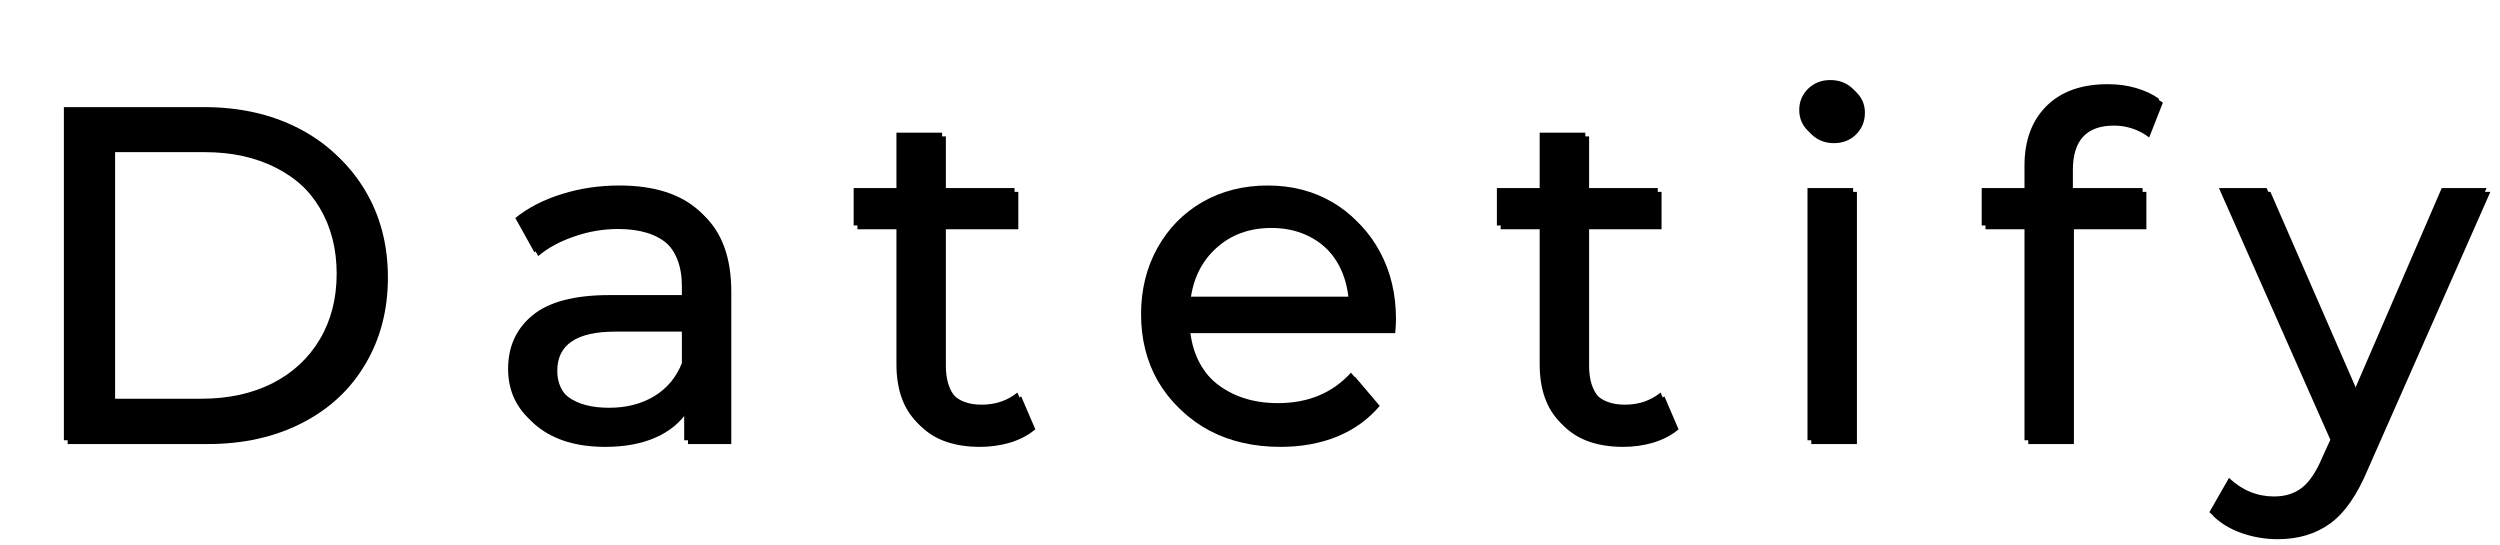
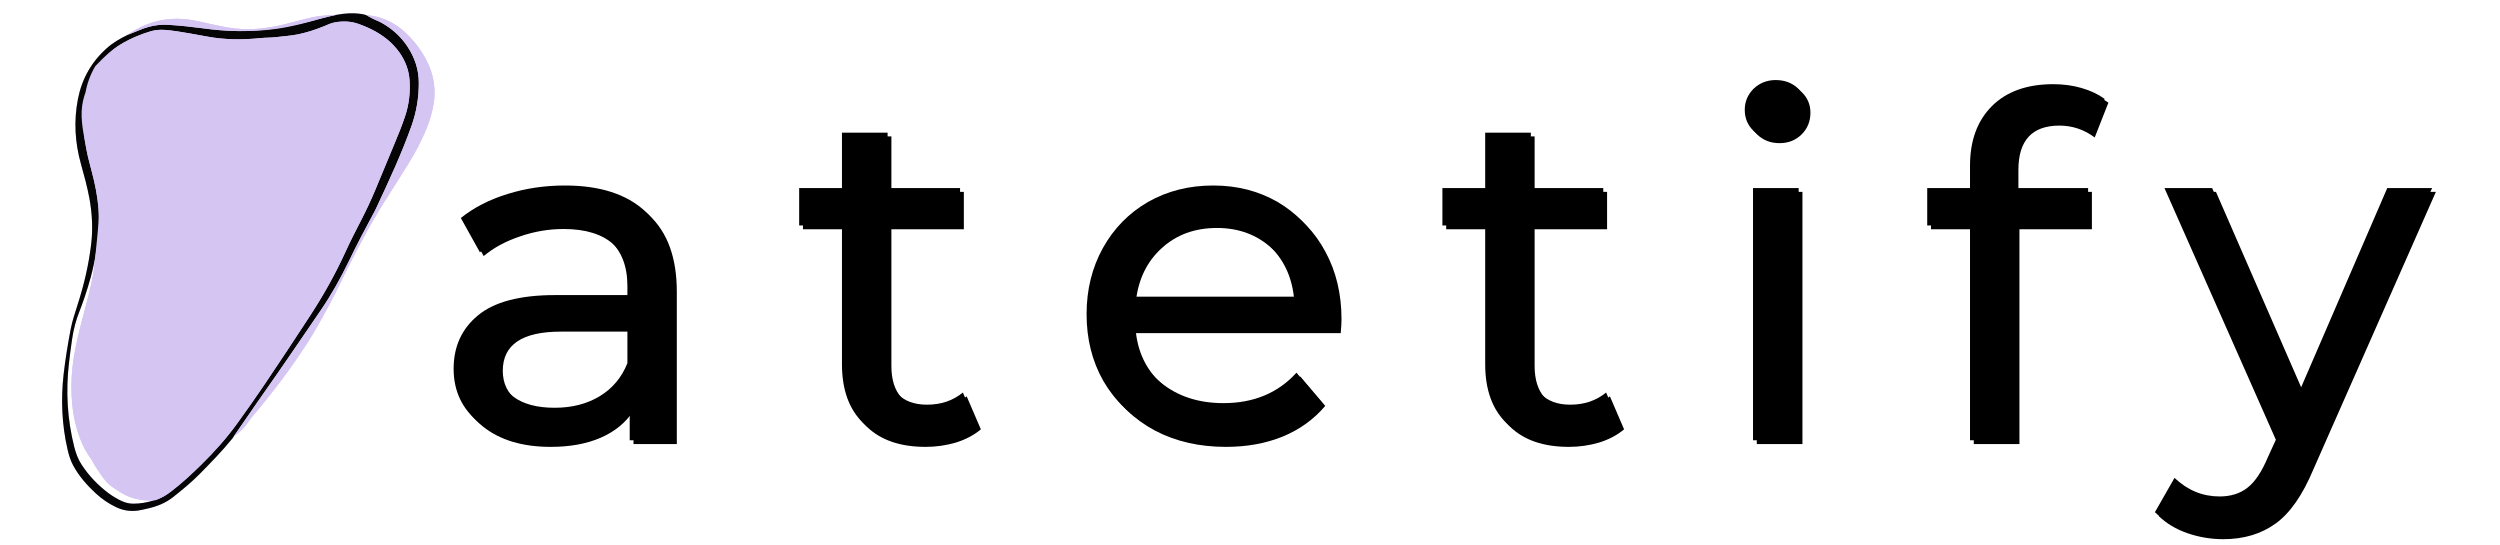
<svg xmlns="http://www.w3.org/2000/svg" width="202" zoomAndPan="magnify" viewBox="0 0 151.5 33" height="44" preserveAspectRatio="xMidYMid meet" version="1.0">
  <defs>
    <g />
-     <clipPath id="652b4de238">
-       <path d="M 134 11 L 151 11 L 151 32.945 L 134 32.945 Z M 134 11 " clip-rule="nonzero" />
+     <clipPath id="0dd114e31b">
+       <path d="M 130 11 L 148 11 L 148 32.945 L 130 32.945 Z M 130 11 " clip-rule="nonzero" />
    </clipPath>
-     <clipPath id="9b93b92ab9">
-       <path d="M 133 11 L 151 11 L 151 32.945 L 133 32.945 Z M 133 11 " clip-rule="nonzero" />
+     <clipPath id="3a5afe002f">
+       <path d="M 130 11 L 148 11 L 148 32.945 L 130 32.945 Z M 130 11 " clip-rule="nonzero" />
+     </clipPath>
+     <clipPath id="6de9a2a765">
+       <path d="M 3 0.055 L 27 0.055 L 27 31 L 3 31 Z M 3 0.055 " clip-rule="nonzero" />
+     </clipPath>
+     <clipPath id="0ea440d6c9">
+       <path d="M -3.535 5.867 L 23.336 -3.637 L 32.59 22.523 L 5.719 32.027 Z M -3.535 5.867 " clip-rule="nonzero" />
+     </clipPath>
+     <clipPath id="70859a7726">
+       <path d="M -3.535 5.867 L 23.336 -3.637 L 32.59 22.523 L 5.719 32.027 Z M -3.535 5.867 " clip-rule="nonzero" />
+     </clipPath>
+     <clipPath id="ea8da66bc3">
+       <path d="M 3 0.055 L 26 0.055 L 26 31 L 3 31 Z M 3 0.055 " clip-rule="nonzero" />
+     </clipPath>
+     <clipPath id="7083413e24">
+       <path d="M -3.535 5.867 L 23.336 -3.637 L 32.59 22.523 L 5.719 32.027 Z M -3.535 5.867 " clip-rule="nonzero" />
+     </clipPath>
+     <clipPath id="f1f1350729">
+       <path d="M -3.535 5.867 L 23.336 -3.637 L 32.59 22.523 L 5.719 32.027 Z M -3.535 5.867 " clip-rule="nonzero" />
+     </clipPath>
+     <clipPath id="4486dc13d1">
+       <path d="M 4 0.055 L 27 0.055 L 27 31 L 4 31 Z M 4 0.055 " clip-rule="nonzero" />
+     </clipPath>
+     <clipPath id="3d38acd48f">
+       <path d="M -3.535 5.867 L 23.336 -3.637 L 32.59 22.523 L 5.719 32.027 Z M -3.535 5.867 " clip-rule="nonzero" />
+     </clipPath>
+     <clipPath id="d5ba9d78e6">
+       <path d="M -3.535 5.867 L 23.336 -3.637 L 32.59 22.523 L 5.719 32.027 Z M -3.535 5.867 " clip-rule="nonzero" />
    </clipPath>
  </defs>
  <g fill="#000000" fill-opacity="1">
-     <g transform="translate(1.069229, 26.9087)">
-       <g>
-         <path d="M 3.031 -20.188 L 11.531 -20.188 C 13.664 -20.188 15.562 -19.766 17.219 -18.922 C 18.875 -18.078 20.156 -16.891 21.062 -15.359 C 21.977 -13.828 22.438 -12.07 22.438 -10.094 C 22.438 -8.113 21.977 -6.359 21.062 -4.828 C 20.156 -3.297 18.875 -2.109 17.219 -1.266 C 15.562 -0.422 13.664 0 11.531 0 L 3.031 0 Z M 11.359 -2.516 C 12.992 -2.516 14.43 -2.828 15.672 -3.453 C 16.91 -4.086 17.867 -4.977 18.547 -6.125 C 19.223 -7.27 19.562 -8.594 19.562 -10.094 C 19.562 -11.594 19.223 -12.914 18.547 -14.062 C 17.867 -15.207 16.91 -16.098 15.672 -16.734 C 14.43 -17.367 12.992 -17.688 11.359 -17.688 L 5.906 -17.688 L 5.906 -2.516 Z M 11.359 -2.516 " />
-       </g>
-     </g>
-   </g>
-   <g fill="#000000" fill-opacity="1">
-     <g transform="translate(29.58236, 26.9087)">
+     <g transform="translate(26.28094, 26.9087)">
      <g>
        <path d="M 8.188 -15.438 C 10.301 -15.438 11.922 -14.914 13.047 -13.875 C 14.172 -12.832 14.734 -11.285 14.734 -9.234 L 14.734 0 L 12.109 0 L 12.109 -2.016 C 11.648 -1.305 10.992 -0.766 10.141 -0.391 C 9.285 -0.016 8.27 0.172 7.094 0.172 C 5.383 0.172 4.016 -0.238 2.984 -1.062 C 1.953 -1.895 1.438 -2.984 1.438 -4.328 C 1.438 -5.672 1.926 -6.75 2.906 -7.562 C 3.895 -8.383 5.453 -8.797 7.578 -8.797 L 11.969 -8.797 L 11.969 -9.344 C 11.969 -10.539 11.617 -11.453 10.922 -12.078 C 10.234 -12.711 9.219 -13.031 7.875 -13.031 C 6.969 -13.031 6.082 -12.879 5.219 -12.578 C 4.352 -12.285 3.625 -11.891 3.031 -11.391 L 1.875 -13.469 C 2.664 -14.102 3.609 -14.586 4.703 -14.922 C 5.797 -15.266 6.957 -15.438 8.188 -15.438 Z M 7.562 -1.969 C 8.613 -1.969 9.523 -2.203 10.297 -2.672 C 11.066 -3.141 11.625 -3.805 11.969 -4.672 L 11.969 -6.812 L 7.703 -6.812 C 5.359 -6.812 4.188 -6.02 4.188 -4.438 C 4.188 -3.664 4.484 -3.062 5.078 -2.625 C 5.672 -2.188 6.5 -1.969 7.562 -1.969 Z M 7.562 -1.969 " />
      </g>
    </g>
  </g>
  <g fill="#000000" fill-opacity="1">
-     <g transform="translate(51.52267, 26.9087)">
+     <g transform="translate(48.22124, 26.9087)">
      <g>
        <path d="M 11.219 -0.891 C 10.812 -0.547 10.312 -0.281 9.719 -0.094 C 9.125 0.082 8.508 0.172 7.875 0.172 C 6.332 0.172 5.141 -0.238 4.297 -1.062 C 3.453 -1.895 3.031 -3.078 3.031 -4.609 L 3.031 -13.016 L 0.438 -13.016 L 0.438 -15.281 L 3.031 -15.281 L 3.031 -18.641 L 5.797 -18.641 L 5.797 -15.281 L 10.188 -15.281 L 10.188 -13.016 L 5.797 -13.016 L 5.797 -4.734 C 5.797 -3.898 6 -3.258 6.406 -2.812 C 6.82 -2.375 7.414 -2.156 8.188 -2.156 C 9.031 -2.156 9.754 -2.398 10.359 -2.891 Z M 11.219 -0.891 " />
      </g>
    </g>
  </g>
  <g fill="#000000" fill-opacity="1">
-     <g transform="translate(68.15858, 26.9087)">
+     <g transform="translate(64.85715, 26.9087)">
      <g>
        <path d="M 16.438 -7.562 C 16.438 -7.344 16.422 -7.062 16.391 -6.719 L 3.984 -6.719 C 4.148 -5.375 4.738 -4.289 5.75 -3.469 C 6.758 -2.656 8.016 -2.25 9.516 -2.25 C 11.348 -2.25 12.82 -2.863 13.938 -4.094 L 15.453 -2.312 C 14.766 -1.5 13.906 -0.879 12.875 -0.453 C 11.844 -0.035 10.695 0.172 9.438 0.172 C 7.82 0.172 6.391 -0.156 5.141 -0.812 C 3.891 -1.477 2.922 -2.406 2.234 -3.594 C 1.555 -4.789 1.219 -6.141 1.219 -7.641 C 1.219 -9.117 1.547 -10.453 2.203 -11.641 C 2.867 -12.836 3.781 -13.77 4.938 -14.438 C 6.102 -15.102 7.422 -15.438 8.891 -15.438 C 10.348 -15.438 11.648 -15.102 12.797 -14.438 C 13.941 -13.77 14.832 -12.836 15.469 -11.641 C 16.113 -10.453 16.438 -9.094 16.438 -7.562 Z M 8.891 -13.094 C 7.555 -13.094 6.441 -12.688 5.547 -11.875 C 4.66 -11.07 4.141 -10.016 3.984 -8.703 L 13.781 -8.703 C 13.633 -9.992 13.113 -11.047 12.219 -11.859 C 11.32 -12.68 10.211 -13.094 8.891 -13.094 Z M 8.891 -13.094 " />
      </g>
    </g>
  </g>
  <g fill="#000000" fill-opacity="1">
-     <g transform="translate(90.50248, 26.9087)">
+     <g transform="translate(87.20105, 26.9087)">
      <g>
        <path d="M 11.219 -0.891 C 10.812 -0.547 10.312 -0.281 9.719 -0.094 C 9.125 0.082 8.508 0.172 7.875 0.172 C 6.332 0.172 5.141 -0.238 4.297 -1.062 C 3.453 -1.895 3.031 -3.078 3.031 -4.609 L 3.031 -13.016 L 0.438 -13.016 L 0.438 -15.281 L 3.031 -15.281 L 3.031 -18.641 L 5.797 -18.641 L 5.797 -15.281 L 10.188 -15.281 L 10.188 -13.016 L 5.797 -13.016 L 5.797 -4.734 C 5.797 -3.898 6 -3.258 6.406 -2.812 C 6.82 -2.375 7.414 -2.156 8.188 -2.156 C 9.031 -2.156 9.754 -2.398 10.359 -2.891 Z M 11.219 -0.891 " />
      </g>
    </g>
  </g>
  <g fill="#000000" fill-opacity="1">
-     <g transform="translate(107.1384, 26.9087)">
+     <g transform="translate(103.837, 26.9087)">
      <g>
        <path d="M 2.625 -15.281 L 5.391 -15.281 L 5.391 0 L 2.625 0 Z M 4 -18.234 C 3.469 -18.234 3.02 -18.406 2.656 -18.75 C 2.301 -19.094 2.125 -19.516 2.125 -20.016 C 2.125 -20.516 2.301 -20.941 2.656 -21.297 C 3.02 -21.648 3.469 -21.828 4 -21.828 C 4.539 -21.828 4.988 -21.66 5.344 -21.328 C 5.695 -20.992 5.875 -20.578 5.875 -20.078 C 5.875 -19.555 5.695 -19.117 5.344 -18.766 C 4.988 -18.41 4.539 -18.234 4 -18.234 Z M 4 -18.234 " />
      </g>
    </g>
  </g>
  <g fill="#000000" fill-opacity="1">
-     <g transform="translate(119.8825, 26.9087)">
+     <g transform="translate(116.5811, 26.9087)">
      <g>
        <path d="M 8.219 -19.297 C 6.562 -19.297 5.734 -18.398 5.734 -16.609 L 5.734 -15.281 L 10.188 -15.281 L 10.188 -13.016 L 5.797 -13.016 L 5.797 0 L 3.031 0 L 3.031 -13.016 L 0.438 -13.016 L 0.438 -15.281 L 3.031 -15.281 L 3.031 -16.641 C 3.031 -18.16 3.473 -19.363 4.359 -20.25 C 5.242 -21.133 6.484 -21.578 8.078 -21.578 C 8.691 -21.578 9.266 -21.5 9.797 -21.344 C 10.336 -21.188 10.801 -20.969 11.188 -20.688 L 10.359 -18.578 C 9.723 -19.055 9.008 -19.297 8.219 -19.297 Z M 8.219 -19.297 " />
      </g>
    </g>
  </g>
-   <g clip-path="url(#652b4de238)">
+   <g clip-path="url(#0dd114e31b)">
    <g fill="#000000" fill-opacity="1">
-       <g transform="translate(134.7599, 26.9087)">
+       <g transform="translate(131.4585, 26.9087)">
        <g>
          <path d="M 16.156 -15.281 L 8.734 1.531 C 8.086 3.082 7.328 4.176 6.453 4.812 C 5.578 5.445 4.52 5.766 3.281 5.766 C 2.531 5.766 1.805 5.645 1.109 5.406 C 0.41 5.164 -0.172 4.816 -0.641 4.359 L 0.547 2.281 C 1.336 3.031 2.25 3.406 3.281 3.406 C 3.957 3.406 4.52 3.227 4.969 2.875 C 5.426 2.52 5.836 1.906 6.203 1.031 L 6.688 -0.031 L -0.062 -15.281 L 2.828 -15.281 L 8.156 -3.062 L 13.438 -15.281 Z M 16.156 -15.281 " />
        </g>
      </g>
    </g>
  </g>
  <g fill="#000000" fill-opacity="1">
-     <g transform="translate(0.8398, 26.67927)">
-       <g>
-         <path d="M 3.031 -20.188 L 11.531 -20.188 C 13.664 -20.188 15.562 -19.766 17.219 -18.922 C 18.875 -18.078 20.156 -16.891 21.062 -15.359 C 21.977 -13.828 22.438 -12.07 22.438 -10.094 C 22.438 -8.113 21.977 -6.359 21.062 -4.828 C 20.156 -3.297 18.875 -2.109 17.219 -1.266 C 15.562 -0.422 13.664 0 11.531 0 L 3.031 0 Z M 11.359 -2.516 C 12.992 -2.516 14.43 -2.828 15.672 -3.453 C 16.91 -4.086 17.867 -4.977 18.547 -6.125 C 19.223 -7.27 19.562 -8.594 19.562 -10.094 C 19.562 -11.594 19.223 -12.914 18.547 -14.062 C 17.867 -15.207 16.91 -16.098 15.672 -16.734 C 14.43 -17.367 12.992 -17.688 11.359 -17.688 L 5.906 -17.688 L 5.906 -2.516 Z M 11.359 -2.516 " />
-       </g>
-     </g>
-   </g>
-   <g fill="#000000" fill-opacity="1">
-     <g transform="translate(29.35294, 26.67927)">
+     <g transform="translate(26.05151, 26.67927)">
      <g>
        <path d="M 8.188 -15.438 C 10.301 -15.438 11.922 -14.914 13.047 -13.875 C 14.172 -12.832 14.734 -11.285 14.734 -9.234 L 14.734 0 L 12.109 0 L 12.109 -2.016 C 11.648 -1.305 10.992 -0.766 10.141 -0.391 C 9.285 -0.016 8.27 0.172 7.094 0.172 C 5.383 0.172 4.016 -0.238 2.984 -1.062 C 1.953 -1.895 1.438 -2.984 1.438 -4.328 C 1.438 -5.672 1.926 -6.75 2.906 -7.562 C 3.895 -8.383 5.453 -8.797 7.578 -8.797 L 11.969 -8.797 L 11.969 -9.344 C 11.969 -10.539 11.617 -11.453 10.922 -12.078 C 10.234 -12.711 9.219 -13.031 7.875 -13.031 C 6.969 -13.031 6.082 -12.879 5.219 -12.578 C 4.352 -12.285 3.625 -11.891 3.031 -11.391 L 1.875 -13.469 C 2.664 -14.102 3.609 -14.586 4.703 -14.922 C 5.797 -15.266 6.957 -15.438 8.188 -15.438 Z M 7.562 -1.969 C 8.613 -1.969 9.523 -2.203 10.297 -2.672 C 11.066 -3.141 11.625 -3.805 11.969 -4.672 L 11.969 -6.812 L 7.703 -6.812 C 5.359 -6.812 4.188 -6.02 4.188 -4.438 C 4.188 -3.664 4.484 -3.062 5.078 -2.625 C 5.672 -2.188 6.5 -1.969 7.562 -1.969 Z M 7.562 -1.969 " />
      </g>
    </g>
  </g>
  <g fill="#000000" fill-opacity="1">
-     <g transform="translate(51.29324, 26.67927)">
+     <g transform="translate(47.99182, 26.67927)">
      <g>
        <path d="M 11.219 -0.891 C 10.812 -0.547 10.312 -0.281 9.719 -0.094 C 9.125 0.082 8.508 0.172 7.875 0.172 C 6.332 0.172 5.141 -0.238 4.297 -1.062 C 3.453 -1.895 3.031 -3.078 3.031 -4.609 L 3.031 -13.016 L 0.438 -13.016 L 0.438 -15.281 L 3.031 -15.281 L 3.031 -18.641 L 5.797 -18.641 L 5.797 -15.281 L 10.188 -15.281 L 10.188 -13.016 L 5.797 -13.016 L 5.797 -4.734 C 5.797 -3.898 6 -3.258 6.406 -2.812 C 6.82 -2.375 7.414 -2.156 8.188 -2.156 C 9.031 -2.156 9.754 -2.398 10.359 -2.891 Z M 11.219 -0.891 " />
      </g>
    </g>
  </g>
  <g fill="#000000" fill-opacity="1">
-     <g transform="translate(67.92915, 26.67927)">
+     <g transform="translate(64.62772, 26.67927)">
      <g>
        <path d="M 16.438 -7.562 C 16.438 -7.344 16.422 -7.062 16.391 -6.719 L 3.984 -6.719 C 4.148 -5.375 4.738 -4.289 5.75 -3.469 C 6.758 -2.656 8.016 -2.25 9.516 -2.25 C 11.348 -2.25 12.82 -2.863 13.938 -4.094 L 15.453 -2.312 C 14.766 -1.5 13.906 -0.879 12.875 -0.453 C 11.844 -0.035 10.695 0.172 9.438 0.172 C 7.82 0.172 6.391 -0.156 5.141 -0.812 C 3.891 -1.477 2.922 -2.406 2.234 -3.594 C 1.555 -4.789 1.219 -6.141 1.219 -7.641 C 1.219 -9.117 1.547 -10.453 2.203 -11.641 C 2.867 -12.836 3.781 -13.77 4.938 -14.438 C 6.102 -15.102 7.422 -15.438 8.891 -15.438 C 10.348 -15.438 11.648 -15.102 12.797 -14.438 C 13.941 -13.77 14.832 -12.836 15.469 -11.641 C 16.113 -10.453 16.438 -9.094 16.438 -7.562 Z M 8.891 -13.094 C 7.555 -13.094 6.441 -12.688 5.547 -11.875 C 4.66 -11.07 4.141 -10.016 3.984 -8.703 L 13.781 -8.703 C 13.633 -9.992 13.113 -11.047 12.219 -11.859 C 11.32 -12.68 10.211 -13.094 8.891 -13.094 Z M 8.891 -13.094 " />
      </g>
    </g>
  </g>
  <g fill="#000000" fill-opacity="1">
-     <g transform="translate(90.27305, 26.67927)">
+     <g transform="translate(86.97163, 26.67927)">
      <g>
        <path d="M 11.219 -0.891 C 10.812 -0.547 10.312 -0.281 9.719 -0.094 C 9.125 0.082 8.508 0.172 7.875 0.172 C 6.332 0.172 5.141 -0.238 4.297 -1.062 C 3.453 -1.895 3.031 -3.078 3.031 -4.609 L 3.031 -13.016 L 0.438 -13.016 L 0.438 -15.281 L 3.031 -15.281 L 3.031 -18.641 L 5.797 -18.641 L 5.797 -15.281 L 10.188 -15.281 L 10.188 -13.016 L 5.797 -13.016 L 5.797 -4.734 C 5.797 -3.898 6 -3.258 6.406 -2.812 C 6.82 -2.375 7.414 -2.156 8.188 -2.156 C 9.031 -2.156 9.754 -2.398 10.359 -2.891 Z M 11.219 -0.891 " />
      </g>
    </g>
  </g>
  <g fill="#000000" fill-opacity="1">
-     <g transform="translate(106.909, 26.67927)">
+     <g transform="translate(103.6075, 26.67927)">
      <g>
        <path d="M 2.625 -15.281 L 5.391 -15.281 L 5.391 0 L 2.625 0 Z M 4 -18.234 C 3.469 -18.234 3.02 -18.406 2.656 -18.75 C 2.301 -19.094 2.125 -19.516 2.125 -20.016 C 2.125 -20.516 2.301 -20.941 2.656 -21.297 C 3.02 -21.648 3.469 -21.828 4 -21.828 C 4.539 -21.828 4.988 -21.66 5.344 -21.328 C 5.695 -20.992 5.875 -20.578 5.875 -20.078 C 5.875 -19.555 5.695 -19.117 5.344 -18.766 C 4.988 -18.41 4.539 -18.234 4 -18.234 Z M 4 -18.234 " />
      </g>
    </g>
  </g>
  <g fill="#000000" fill-opacity="1">
-     <g transform="translate(119.6531, 26.67927)">
+     <g transform="translate(116.3516, 26.67927)">
      <g>
        <path d="M 8.219 -19.297 C 6.562 -19.297 5.734 -18.398 5.734 -16.609 L 5.734 -15.281 L 10.188 -15.281 L 10.188 -13.016 L 5.797 -13.016 L 5.797 0 L 3.031 0 L 3.031 -13.016 L 0.438 -13.016 L 0.438 -15.281 L 3.031 -15.281 L 3.031 -16.641 C 3.031 -18.16 3.473 -19.363 4.359 -20.25 C 5.242 -21.133 6.484 -21.578 8.078 -21.578 C 8.691 -21.578 9.266 -21.5 9.797 -21.344 C 10.336 -21.188 10.801 -20.969 11.188 -20.688 L 10.359 -18.578 C 9.723 -19.055 9.008 -19.297 8.219 -19.297 Z M 8.219 -19.297 " />
      </g>
    </g>
  </g>
-   <g clip-path="url(#9b93b92ab9)">
+   <g clip-path="url(#3a5afe002f)">
    <g fill="#000000" fill-opacity="1">
-       <g transform="translate(134.5305, 26.67927)">
+       <g transform="translate(131.229, 26.67927)">
        <g>
          <path d="M 16.156 -15.281 L 8.734 1.531 C 8.086 3.082 7.328 4.176 6.453 4.812 C 5.578 5.445 4.52 5.766 3.281 5.766 C 2.531 5.766 1.805 5.645 1.109 5.406 C 0.41 5.164 -0.172 4.816 -0.641 4.359 L 0.547 2.281 C 1.336 3.031 2.25 3.406 3.281 3.406 C 3.957 3.406 4.52 3.227 4.969 2.875 C 5.426 2.52 5.836 1.906 6.203 1.031 L 6.688 -0.031 L -0.062 -15.281 L 2.828 -15.281 L 8.156 -3.062 L 13.438 -15.281 Z M 16.156 -15.281 " />
        </g>
      </g>
    </g>
  </g>
+   <g clip-path="url(#6de9a2a765)">
+     <g clip-path="url(#0ea440d6c9)">
+       <g clip-path="url(#70859a7726)">
+         <path fill="#d4c5f3" d="M 25.773 3.523 C 25.531 3.078 25.234 2.668 24.887 2.297 C 24.633 2.027 24.203 1.578 23.52 1.262 C 23.242 1.129 22.789 0.961 22.191 0.914 C 22.199 0.918 22.207 0.922 22.215 0.93 C 22.215 0.93 22.207 0.922 22.191 0.914 C 22.191 0.914 21.531 0.68 20.398 0.898 C 20.133 0.957 19.727 1.047 19.227 1.184 C 18.973 1.254 18.867 1.289 18.648 1.348 C 18.648 1.348 18.012 1.523 17.359 1.648 C 16.062 1.902 14.719 1.887 14.434 1.883 C 13.855 1.879 13.277 1.836 12.703 1.766 C 13.156 1.82 13.742 1.871 14.434 1.883 C 15.562 1.887 16.68 1.773 17.781 1.52 C 18.258 1.41 18.754 1.32 19.227 1.184 C 19.309 1.16 19.551 1.09 19.879 1.012 C 19.879 1.012 20.152 0.945 20.398 0.898 C 19.68 0.918 19.195 0.988 18.875 1.059 C 18.863 1.062 18.852 1.062 18.848 1.066 C 18.789 1.078 18.648 1.109 17.793 1.332 C 17.543 1.395 17.297 1.465 17.047 1.52 C 16.543 1.633 16.031 1.715 15.516 1.75 C 14.949 1.793 14.383 1.758 13.82 1.668 C 13.266 1.578 12.719 1.445 12.168 1.32 C 11.625 1.199 11.074 1.117 10.512 1.145 C 10.141 1.164 9.77 1.207 9.41 1.312 C 9.016 1.43 8.629 1.566 8.27 1.777 C 8.094 1.879 7.906 1.973 7.746 2.109 C 7.289 2.332 6.848 2.582 6.465 2.926 C 5.535 3.758 4.953 4.789 4.719 6.02 C 4.465 7.34 4.543 8.648 4.906 9.941 C 5.094 10.621 5.285 11.305 5.414 12 C 5.586 12.93 5.637 13.867 5.523 14.809 C 5.375 16.051 5.09 17.262 4.707 18.449 C 4.547 18.957 4.375 19.457 4.277 19.98 C 4.105 20.875 3.961 21.773 3.855 22.68 C 3.684 24.215 3.746 25.742 4.098 27.254 C 4.172 27.578 4.27 27.895 4.426 28.191 C 4.781 28.852 5.27 29.406 5.816 29.91 C 6.18 30.242 6.578 30.516 7.02 30.727 C 7.445 30.934 7.887 31.004 8.352 30.941 C 8.551 30.914 8.742 30.863 8.938 30.82 C 9.496 30.695 10.023 30.492 10.477 30.133 C 11.051 29.68 11.617 29.215 12.133 28.691 C 12.781 28.027 13.438 27.363 14.023 26.641 C 14.051 26.605 14.074 26.574 14.102 26.543 C 14.133 26.496 14.188 26.414 14.219 26.367 C 14.328 26.207 14.43 26.059 14.531 25.91 C 14.43 26.059 14.324 26.211 14.219 26.367 C 14.215 26.379 14.207 26.391 14.203 26.406 C 14.23 26.387 14.273 26.359 14.328 26.324 C 14.855 25.953 15.09 25.473 15.219 25.324 C 15.879 24.566 16.496 23.773 17.102 22.973 C 17.379 22.609 17.641 22.234 17.902 21.859 C 18.301 21.289 18.688 20.707 19.043 20.102 C 19.352 19.574 19.648 19.039 19.938 18.5 C 20.168 18.078 20.379 17.648 20.594 17.215 C 20.828 16.75 21.051 16.281 21.289 15.82 C 21.395 15.613 21.492 15.41 21.602 15.207 C 21.891 14.676 22.164 14.133 22.469 13.605 C 22.645 13.301 22.82 12.992 23.004 12.691 C 23.195 12.375 23.398 12.066 23.594 11.754 C 23.953 11.184 24.312 10.613 24.672 10.043 C 24.938 9.621 25.184 9.191 25.406 8.75 C 25.609 8.34 25.805 7.93 25.957 7.496 C 26.105 7.082 26.223 6.66 26.285 6.227 C 26.371 5.668 26.34 5.113 26.195 4.562 C 26.102 4.195 25.949 3.852 25.773 3.523 Z M 5.492 10.137 C 5.516 10.23 5.543 10.332 5.574 10.449 C 5.547 10.348 5.52 10.242 5.492 10.137 Z M 5.715 16.098 C 5.617 16.887 5.484 17.465 5.145 18.75 C 5.027 19.195 4.906 19.641 4.797 20.09 C 4.629 20.789 4.477 21.492 4.398 22.211 C 4.309 23.004 4.301 23.805 4.387 24.598 C 4.43 24.996 4.5 25.387 4.598 25.773 C 4.688 26.133 4.809 26.477 4.949 26.812 C 5.082 27.141 5.258 27.449 5.469 27.738 C 5.602 27.914 5.68 28.121 5.805 28.301 C 6 28.586 6.176 28.883 6.402 29.145 C 6.57 29.34 6.77 29.492 6.984 29.629 C 7.207 29.773 7.43 29.926 7.672 30.035 C 7.863 30.125 8.453 30.363 9.211 30.324 C 9.273 30.32 9.32 30.316 9.352 30.312 C 9.383 30.316 9.41 30.309 9.438 30.301 C 9.41 30.309 9.383 30.316 9.352 30.312 C 8.93 30.449 8.496 30.527 8.055 30.523 C 7.801 30.52 7.562 30.453 7.336 30.344 C 7.074 30.219 6.82 30.066 6.586 29.895 C 5.941 29.41 5.391 28.84 4.949 28.164 C 4.73 27.832 4.598 27.469 4.5 27.086 C 4.078 25.41 3.98 23.711 4.18 21.996 C 4.234 21.52 4.297 21.043 4.367 20.566 C 4.453 19.953 4.613 19.363 4.844 18.793 C 4.957 18.512 5.277 17.625 5.508 16.77 C 5.551 16.602 5.668 16.152 5.77 15.586 C 5.777 15.512 5.785 15.438 5.793 15.363 C 5.797 15.371 5.801 15.379 5.805 15.387 C 5.793 15.457 5.781 15.523 5.77 15.586 C 5.742 15.848 5.73 15.98 5.715 16.098 Z M 7.48 2.59 C 7.254 2.727 6.98 2.906 6.688 3.145 C 6.672 3.156 6.66 3.168 6.645 3.18 C 6.656 3.168 6.672 3.156 6.688 3.145 C 6.926 2.93 7.191 2.746 7.48 2.59 C 7.879 2.352 8.41 2.113 9.125 1.898 C 8.551 2.07 8.004 2.309 7.48 2.59 Z M 16.73 22.75 C 17.637 21.438 18.543 20.117 19.441 18.797 C 18.594 20.039 18.207 20.656 16.73 22.75 Z M 16.73 22.75 " fill-opacity="1" fill-rule="nonzero" />
+       </g>
+     </g>
+   </g>
+   <g clip-path="url(#ea8da66bc3)">
+     <g clip-path="url(#7083413e24)">
+       <g clip-path="url(#f1f1350729)">
+         <path fill="#060505" d="M 20.398 0.898 C 21.531 0.68 22.191 0.914 22.191 0.914 C 22.207 0.922 22.215 0.93 22.215 0.93 C 22.512 1.059 22.797 1.203 23.078 1.355 C 23.734 1.715 24.281 2.195 24.695 2.824 C 25.133 3.492 25.379 4.215 25.379 5.012 C 25.383 5.902 25.242 6.766 24.945 7.605 C 24.34 9.312 23.578 10.945 22.812 12.582 C 22.754 12.715 22.684 12.844 22.613 12.973 C 22.105 13.906 21.613 14.852 21.148 15.812 C 20.648 16.848 20.09 17.848 19.441 18.797 C 18.543 20.117 17.637 21.438 16.73 22.75 C 16.188 23.539 15.375 24.676 14.219 26.367 C 14.188 26.414 14.133 26.496 14.102 26.543 C 14.074 26.574 14.051 26.605 14.023 26.641 C 13.438 27.363 12.781 28.027 12.133 28.691 C 11.617 29.215 11.051 29.68 10.477 30.133 C 10.023 30.492 9.496 30.695 8.938 30.82 C 8.742 30.863 8.551 30.914 8.352 30.941 C 7.887 31.004 7.445 30.934 7.02 30.727 C 6.578 30.516 6.18 30.242 5.816 29.91 C 5.27 29.406 4.781 28.852 4.426 28.191 C 4.27 27.895 4.172 27.578 4.098 27.254 C 3.746 25.742 3.684 24.215 3.855 22.68 C 3.961 21.773 4.105 20.875 4.277 19.98 C 4.375 19.457 4.547 18.957 4.707 18.449 C 5.09 17.262 5.375 16.051 5.523 14.809 C 5.637 13.867 5.586 12.93 5.414 12 C 5.285 11.305 5.094 10.621 4.906 9.941 C 4.543 8.648 4.465 7.34 4.719 6.02 C 4.957 4.789 5.535 3.758 6.465 2.926 C 6.848 2.582 7.289 2.332 7.746 2.109 C 8.008 2.004 8.27 1.898 8.527 1.793 C 9.062 1.578 9.609 1.469 10.191 1.504 C 10.926 1.547 11.66 1.629 12.391 1.727 C 13.066 1.82 13.75 1.879 14.434 1.883 C 15.562 1.887 16.68 1.773 17.781 1.52 C 18.258 1.41 18.754 1.32 19.227 1.184 C 19.309 1.16 19.551 1.09 19.879 1.012 C 19.879 1.012 20.152 0.945 20.398 0.898 Z M 6.074 3.828 C 6.059 3.832 6.051 3.844 6.055 3.863 L 6.055 3.859 C 6.023 3.879 6 3.906 5.992 3.945 C 5.617 4.441 5.398 5.008 5.25 5.605 C 5.23 5.637 5.223 5.672 5.227 5.711 L 5.227 5.707 C 5.207 5.738 5.203 5.773 5.207 5.809 C 5.184 5.836 5.184 5.871 5.18 5.902 C 5.043 6.773 5.02 7.648 5.141 8.523 C 5.23 9.18 5.406 9.812 5.574 10.449 C 5.766 11.172 5.91 11.902 5.969 12.652 C 6.066 13.91 5.887 14.941 5.77 15.586 C 5.668 16.152 5.551 16.602 5.508 16.77 C 5.277 17.625 4.957 18.512 4.844 18.793 C 4.613 19.363 4.453 19.953 4.367 20.566 C 4.297 21.043 4.234 21.52 4.18 21.996 C 3.98 23.711 4.078 25.41 4.5 27.086 C 4.598 27.469 4.73 27.832 4.949 28.164 C 5.391 28.84 5.941 29.41 6.586 29.895 C 6.82 30.066 7.074 30.219 7.336 30.344 C 7.562 30.453 7.801 30.52 8.055 30.523 C 8.496 30.527 8.93 30.449 9.352 30.312 C 9.414 30.32 9.465 30.289 9.52 30.27 C 9.832 30.152 10.113 29.98 10.375 29.777 C 11.02 29.285 11.609 28.734 12.188 28.168 C 12.984 27.387 13.723 26.562 14.379 25.656 C 14.957 24.855 15.523 24.051 16.074 23.234 C 16.984 21.879 17.891 20.52 18.781 19.148 C 19.598 17.898 20.328 16.598 20.949 15.234 C 21.234 14.605 21.551 13.992 21.867 13.379 C 22.191 12.754 22.488 12.121 22.758 11.473 C 23.148 10.527 23.543 9.586 23.934 8.641 C 24.152 8.117 24.367 7.59 24.547 7.047 C 24.789 6.336 24.867 5.605 24.82 4.855 C 24.805 4.652 24.773 4.449 24.719 4.25 C 24.535 3.594 24.172 3.047 23.684 2.582 C 23.125 2.055 22.453 1.711 21.738 1.453 C 21.285 1.289 20.809 1.27 20.332 1.348 C 20.086 1.387 19.859 1.496 19.633 1.59 C 19.129 1.797 18.613 1.965 18.078 2.078 C 17.621 2.172 17.156 2.195 16.695 2.254 C 16.398 2.289 16.094 2.277 15.797 2.309 C 14.711 2.418 13.629 2.418 12.551 2.215 C 12.211 2.148 11.871 2.09 11.531 2.031 C 11.016 1.945 10.5 1.848 9.977 1.812 C 9.688 1.793 9.402 1.816 9.125 1.898 C 8.551 2.07 8.004 2.309 7.48 2.59 C 6.984 2.859 6.555 3.211 6.203 3.652 C 6.176 3.688 6.125 3.711 6.133 3.77 C 6.102 3.773 6.086 3.797 6.078 3.824 Z M 6.074 3.828 " fill-opacity="1" fill-rule="nonzero" />
+       </g>
+     </g>
+   </g>
+   <g clip-path="url(#4486dc13d1)">
+     <g clip-path="url(#3d38acd48f)">
+       <g clip-path="url(#d5ba9d78e6)">
+         <path fill="#d4c5f3" d="M 14.203 26.406 C 14.207 26.391 14.215 26.379 14.219 26.367 C 15.273 24.828 16.141 23.59 16.73 22.75 C 18.207 20.656 18.594 20.039 19.441 18.797 C 20.09 17.848 20.648 16.848 21.148 15.812 C 21.613 14.852 22.105 13.906 22.613 12.973 C 22.684 12.844 22.754 12.715 22.812 12.582 C 23.578 10.945 24.34 9.312 24.945 7.605 C 25.242 6.766 25.383 5.902 25.379 5.012 C 25.379 4.215 25.133 3.492 24.695 2.824 C 24.281 2.195 23.734 1.715 23.078 1.355 C 22.953 1.289 22.613 1.191 22.215 0.93 C 22.207 0.922 22.199 0.918 22.191 0.914 C 22.789 0.961 23.242 1.129 23.52 1.262 C 24.203 1.578 24.633 2.027 24.887 2.297 C 25.234 2.668 25.531 3.078 25.773 3.523 C 25.949 3.852 26.102 4.195 26.195 4.562 C 26.34 5.113 26.371 5.668 26.285 6.227 C 26.223 6.66 26.105 7.082 25.957 7.496 C 25.805 7.93 25.609 8.34 25.406 8.75 C 25.184 9.191 24.938 9.621 24.672 10.043 C 24.312 10.613 23.953 11.184 23.594 11.754 C 23.398 12.066 23.195 12.375 23.004 12.691 C 22.82 12.992 22.645 13.301 22.469 13.605 C 22.164 14.133 21.891 14.676 21.602 15.207 C 21.492 15.41 21.395 15.613 21.289 15.82 C 21.051 16.281 20.828 16.75 20.594 17.215 C 20.379 17.648 20.168 18.078 19.938 18.5 C 19.648 19.039 19.352 19.574 19.043 20.102 C 18.688 20.707 18.301 21.289 17.902 21.859 C 17.641 22.234 17.379 22.609 17.102 22.973 C 16.496 23.773 15.879 24.566 15.219 25.324 C 15.09 25.473 14.855 25.953 14.328 26.324 C 14.273 26.359 14.23 26.387 14.203 26.406 Z M 18.875 1.059 C 18.863 1.062 18.852 1.062 18.848 1.066 C 18.789 1.078 18.648 1.109 17.793 1.332 C 17.543 1.395 17.297 1.465 17.047 1.52 C 16.543 1.633 16.031 1.715 15.516 1.75 C 14.949 1.793 14.383 1.758 13.82 1.668 C 13.266 1.578 12.719 1.445 12.168 1.32 C 11.625 1.199 11.074 1.117 10.512 1.145 C 10.141 1.164 9.77 1.207 9.41 1.312 C 9.016 1.43 8.629 1.566 8.27 1.777 C 8.094 1.879 7.906 1.973 7.746 2.109 C 8.008 2.004 8.27 1.898 8.527 1.793 C 9.062 1.578 9.609 1.469 10.191 1.504 C 10.926 1.547 11.66 1.629 12.391 1.727 C 12.871 1.793 13.574 1.867 14.434 1.883 C 14.719 1.887 16.062 1.902 17.359 1.648 C 18.012 1.523 18.648 1.348 18.648 1.348 C 18.867 1.289 18.973 1.254 19.227 1.184 C 19.727 1.047 20.133 0.957 20.398 0.898 C 19.68 0.918 19.195 0.988 18.875 1.059 Z M 6.211 3.562 C 6.062 3.711 5.918 3.863 5.773 4.012 C 5.648 4.223 5.512 4.488 5.398 4.805 C 5.285 5.109 5.219 5.387 5.176 5.621 C 5.164 5.66 5.141 5.719 5.117 5.789 C 4.84 6.664 4.934 7.461 5.141 8.523 C 5.312 9.422 5.297 9.406 5.574 10.449 C 5.766 11.172 5.91 11.902 5.969 12.652 C 6.02 13.328 5.922 14.082 5.77 15.586 C 5.742 15.848 5.73 15.98 5.715 16.098 C 5.617 16.887 5.484 17.465 5.145 18.75 C 5.027 19.195 4.906 19.641 4.797 20.09 C 4.629 20.789 4.477 21.492 4.398 22.211 C 4.309 23.004 4.301 23.805 4.387 24.598 C 4.43 24.996 4.5 25.387 4.598 25.773 C 4.688 26.133 4.809 26.477 4.949 26.812 C 5.082 27.141 5.258 27.449 5.469 27.738 C 5.602 27.914 5.68 28.121 5.805 28.301 C 6 28.586 6.176 28.883 6.402 29.145 C 6.57 29.34 6.77 29.492 6.984 29.629 C 7.207 29.773 7.43 29.926 7.672 30.035 C 7.863 30.125 8.453 30.359 9.211 30.324 C 9.273 30.32 9.32 30.316 9.352 30.312 C 9.414 30.32 9.465 30.289 9.52 30.27 C 9.832 30.152 10.113 29.98 10.375 29.777 C 11.02 29.285 11.609 28.734 12.188 28.168 C 12.984 27.387 13.723 26.562 14.379 25.656 C 14.957 24.855 15.523 24.051 16.074 23.234 C 16.984 21.879 17.891 20.52 18.781 19.148 C 19.598 17.898 20.328 16.598 20.949 15.234 C 21.234 14.605 21.551 13.992 21.867 13.379 C 22.191 12.754 22.488 12.121 22.758 11.473 C 23.148 10.527 23.543 9.586 23.934 8.641 C 24.152 8.117 24.367 7.59 24.547 7.047 C 24.789 6.336 24.867 5.605 24.82 4.855 C 24.805 4.652 24.773 4.449 24.719 4.25 C 24.535 3.594 24.172 3.047 23.684 2.582 C 23.125 2.055 22.453 1.711 21.738 1.453 C 21.285 1.289 20.809 1.27 20.332 1.348 C 20.086 1.387 19.859 1.496 19.633 1.59 C 19.129 1.797 18.613 1.965 18.078 2.078 C 17.621 2.172 17.156 2.195 16.695 2.254 C 16.398 2.289 16.094 2.277 15.797 2.309 C 14.711 2.418 13.629 2.418 12.551 2.215 C 12.211 2.148 11.871 2.09 11.531 2.031 C 11.016 1.945 10.5 1.848 9.977 1.812 C 9.688 1.793 9.402 1.816 9.125 1.898 C 8.41 2.113 7.879 2.352 7.48 2.59 C 7.137 2.797 6.684 3.105 6.211 3.562 Z M 6.211 3.562 " fill-opacity="1" fill-rule="nonzero" />
+       </g>
+     </g>
+   </g>
</svg>
